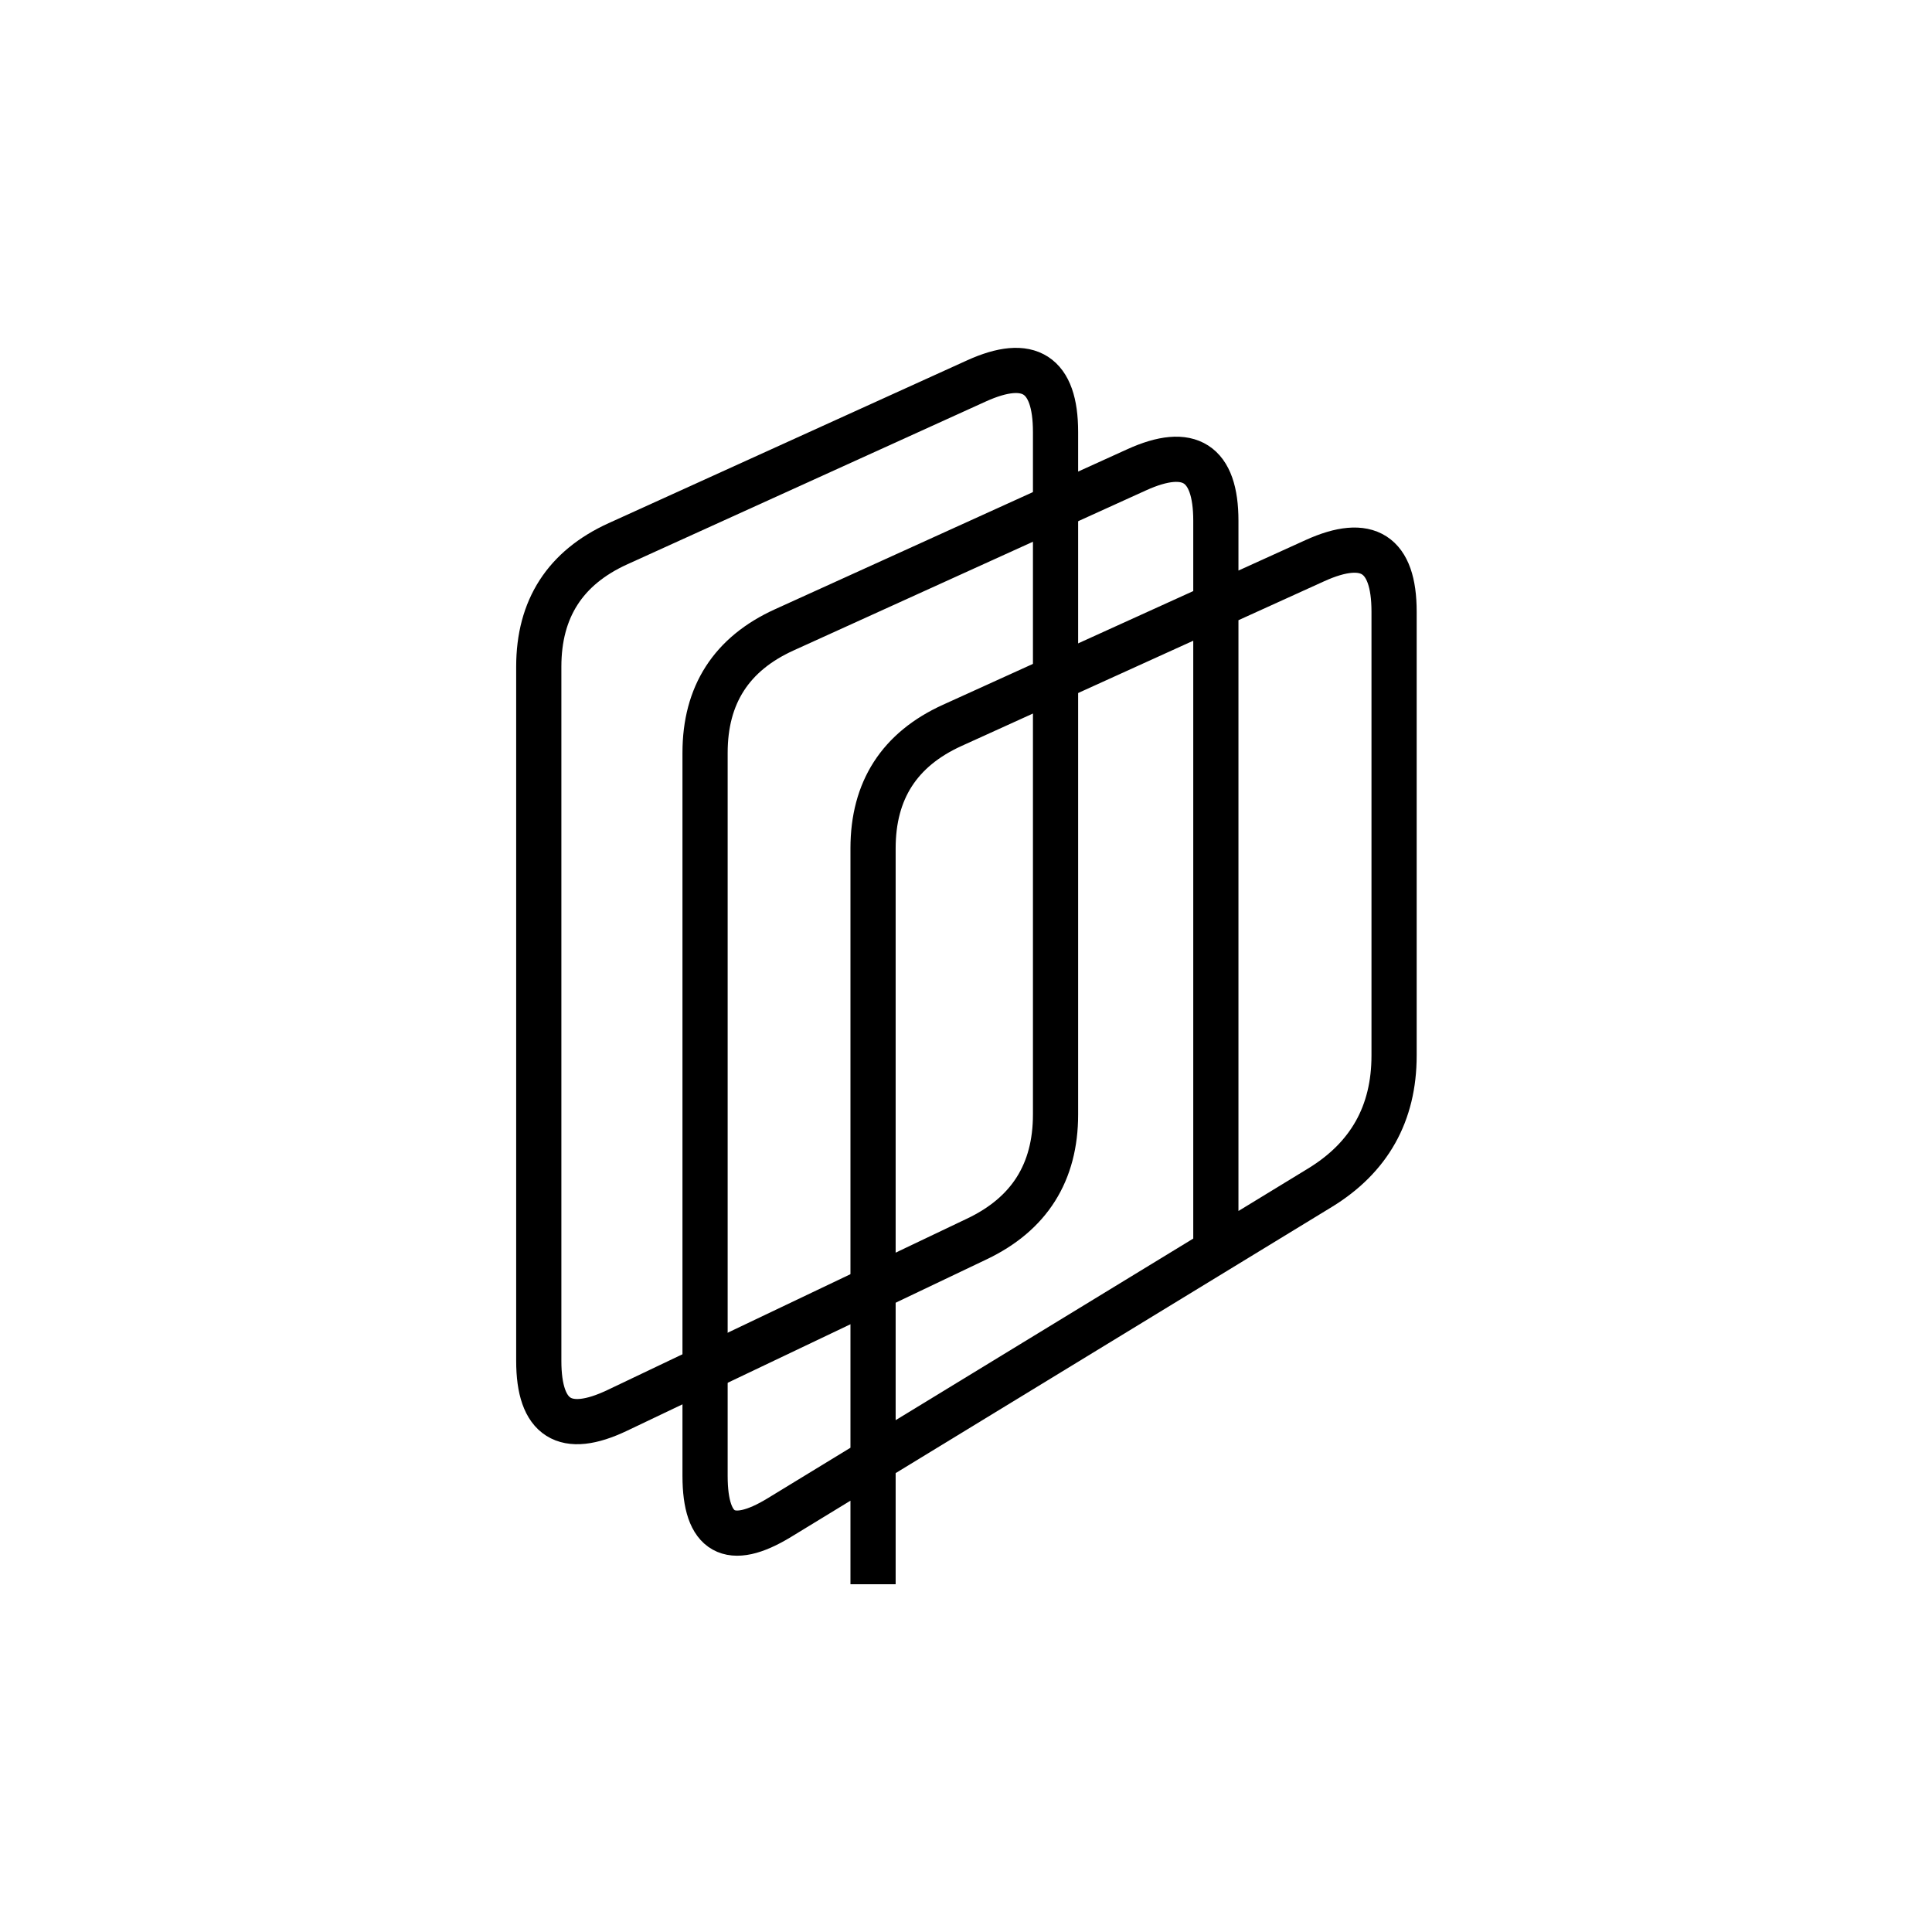
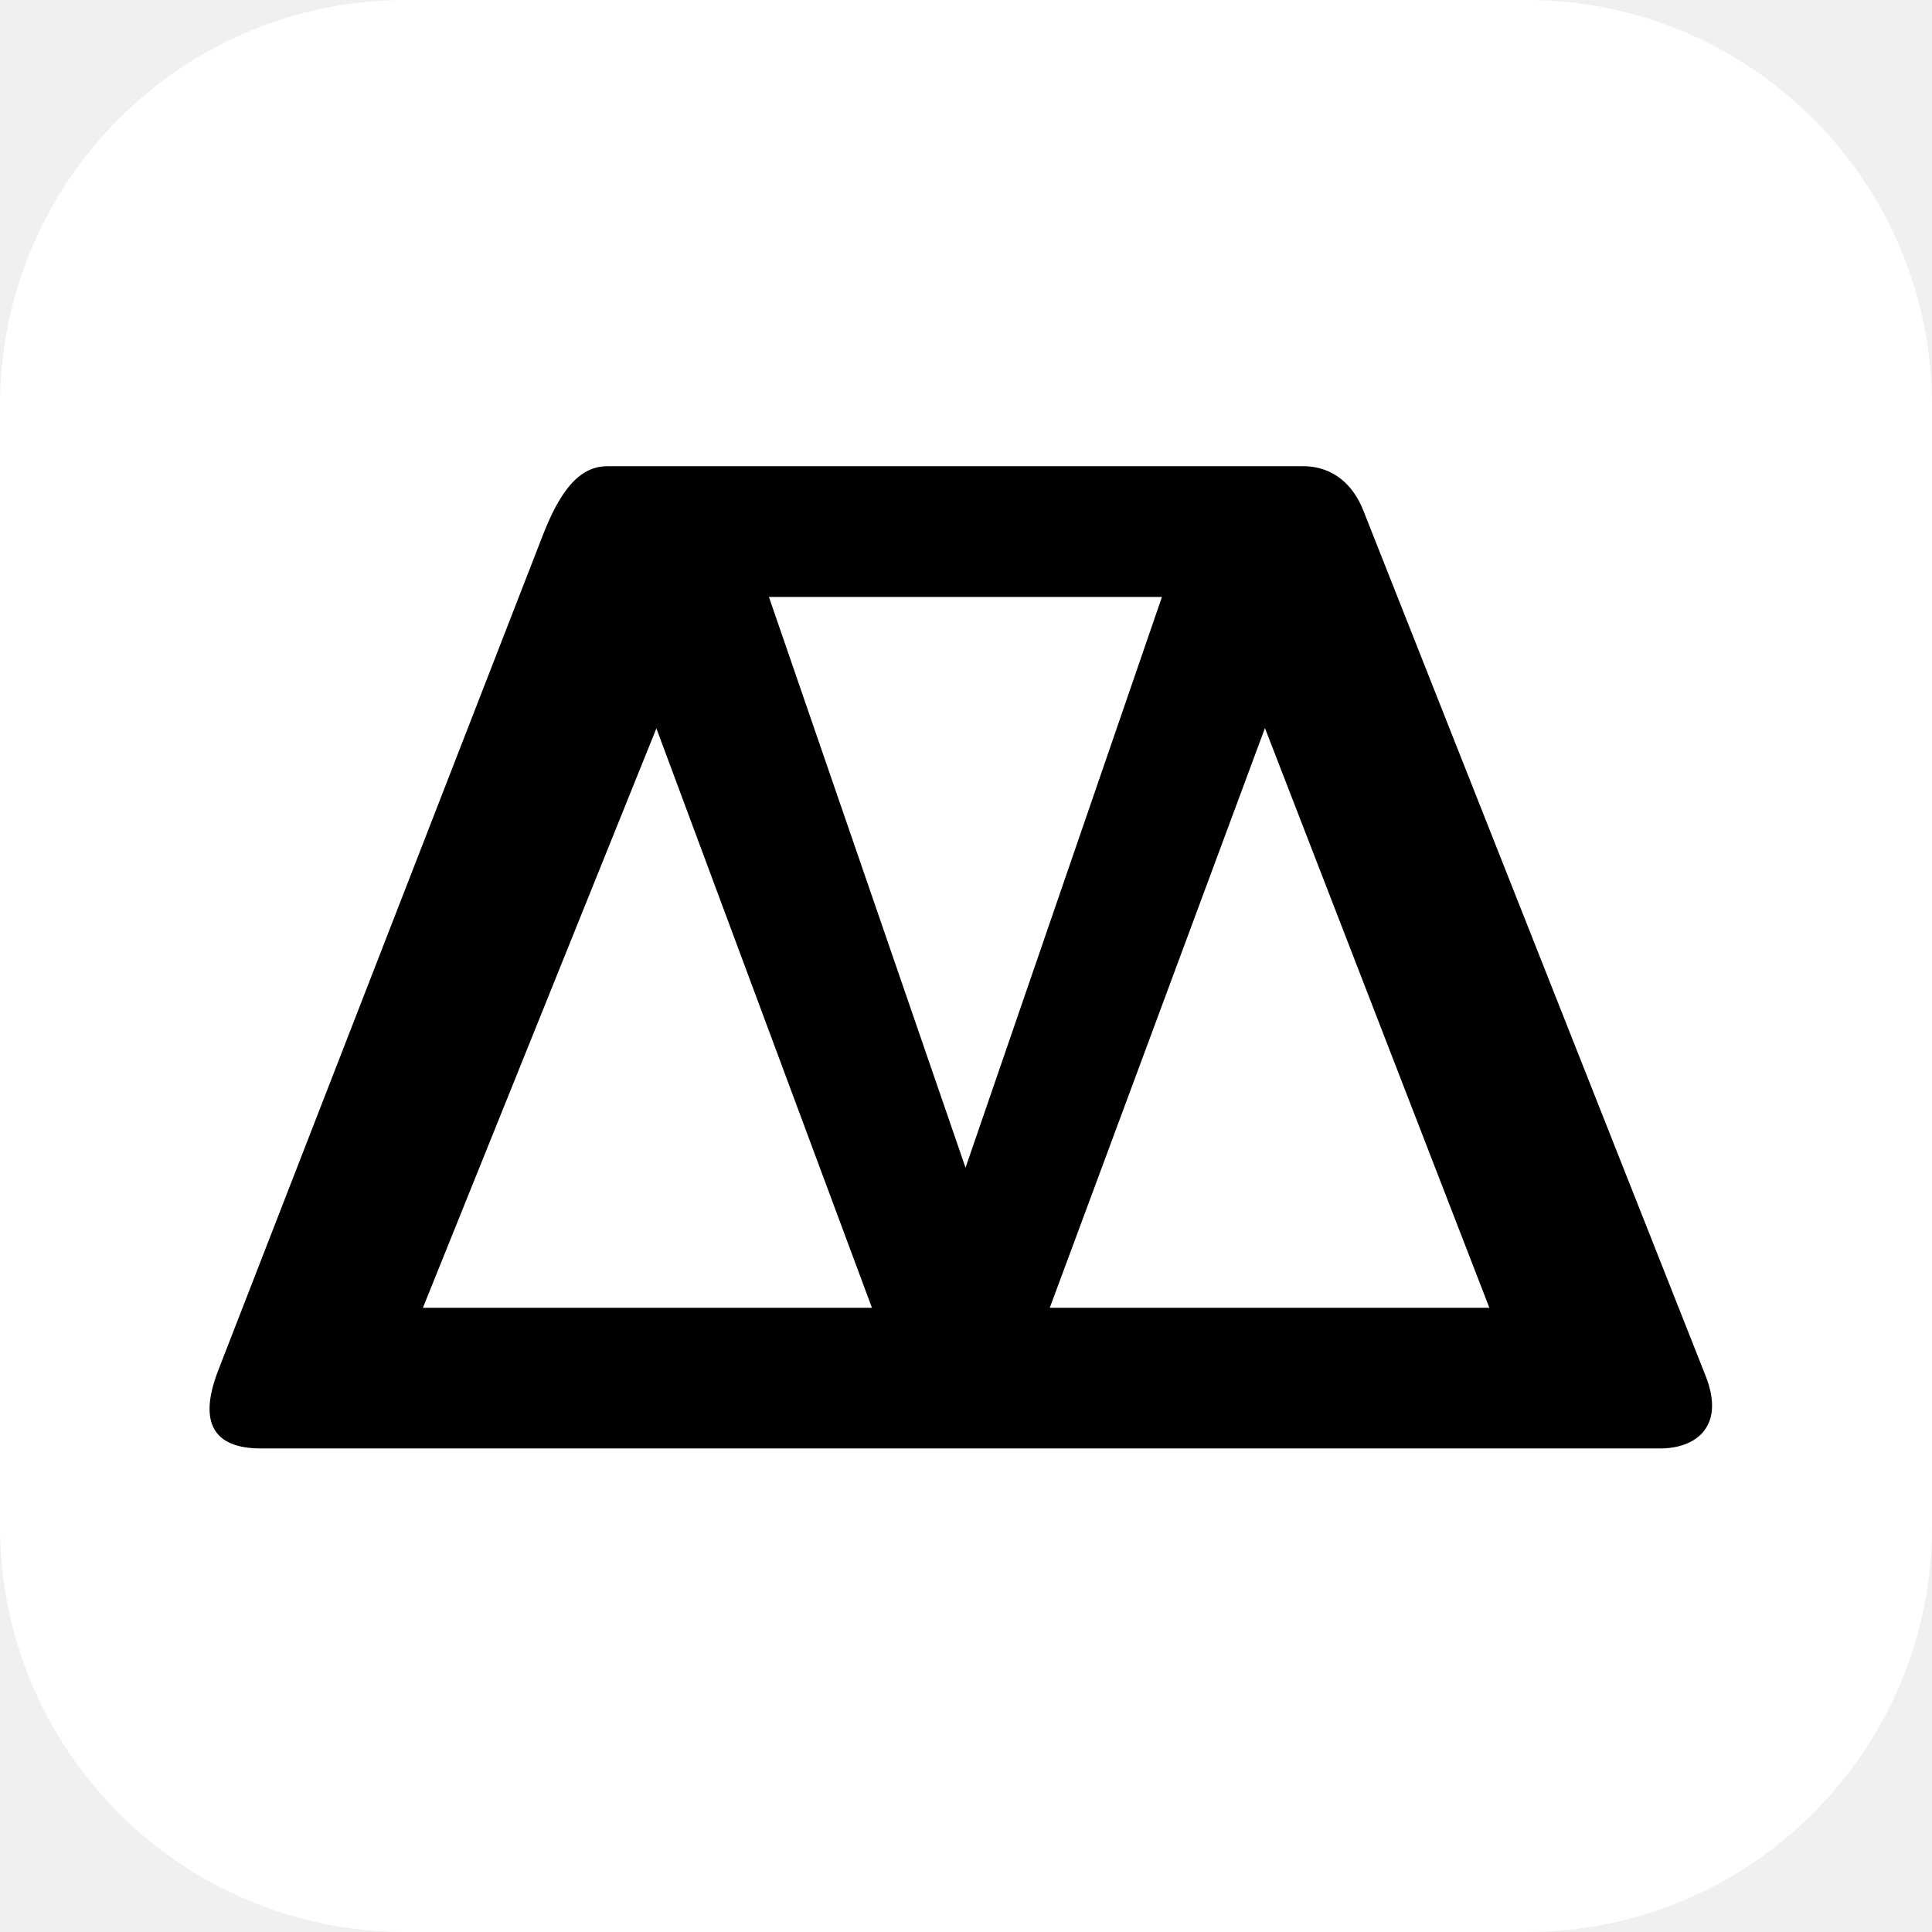
<svg xmlns="http://www.w3.org/2000/svg" viewBox="0 0 1024 1024" role="img" aria-labelledby="title description">
-   <rect width="1024" height="1024" fill="#FFFFFF" />
-   <g id="medscale-frames" transform="translate(273.359 184.320) scale(0.903945)" fill="none" stroke="#000000" stroke-width="26.5" stroke-linejoin="round" stroke-linecap="butt">
-     <path d="M13.5 390.5L13.5 187Q13.5 136 59.93 114.91L270.07 19.47Q316.5 -1.62 316.5 49.38L316.5 449.56Q316.5 500.56 270.46 522.51L59.54 623.05Q13.5 645 13.5 594Z" />
-     <path d="M209.5 725L209.5 293.5Q209.5 242.5 255.93 221.41L468.57 124.83Q515 103.74 515 154.74L515 415Q515 466 471.46 492.56L154.54 685.94Q111 712.5 111 661.5L111 237.5Q111 186.5 157.43 165.41L364.07 71.56Q410.5 50.47 410.5 101.47L410.5 529.76" />
+   <rect width="1024" height="1024" rx="215" fill="#FFFFFF" />
+   <g id="medscale-symbol" transform="translate(111.070 247.100) scale(1)" fill="#000000" fill-rule="evenodd">
+     <path d="M210.83 0L579.63 0C596.18 0 606.46 10.69 611.45 23.3L792.93 482.11C803.53 508.91 787.93 520.61 768.81 520.61L27.28 520.61C2.08 520.61 -6.18 506.94 4.68 479L176.62 36.63C185.41 14.02 195.49 0 210.83 0ZM296.48 69.3L504.78 69.3L400.68 371.8ZM236.83 138.95L351.08 446.05L113.08 446.05ZM559.38 138.8L678.33 446.05L445.33 446.05Z" />
  </g>
</svg>
